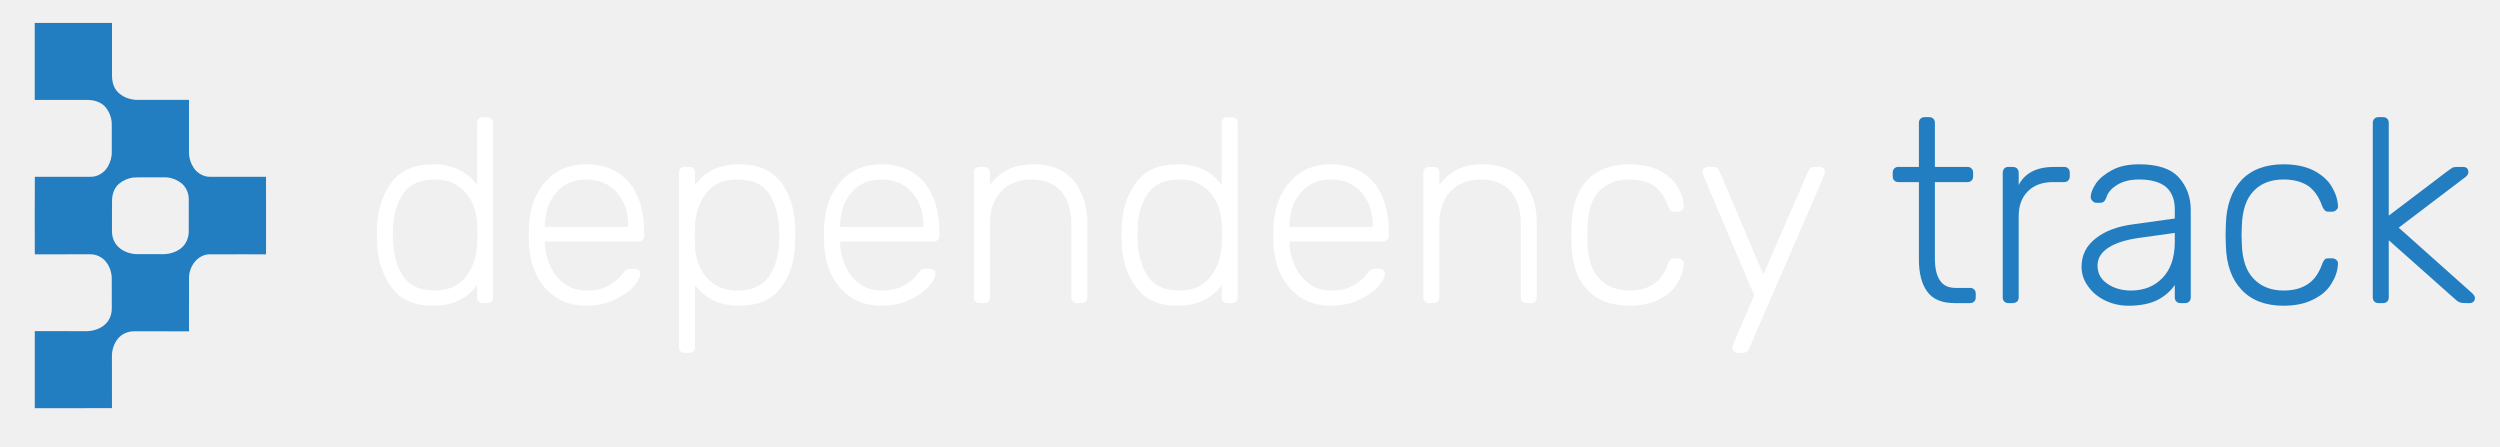
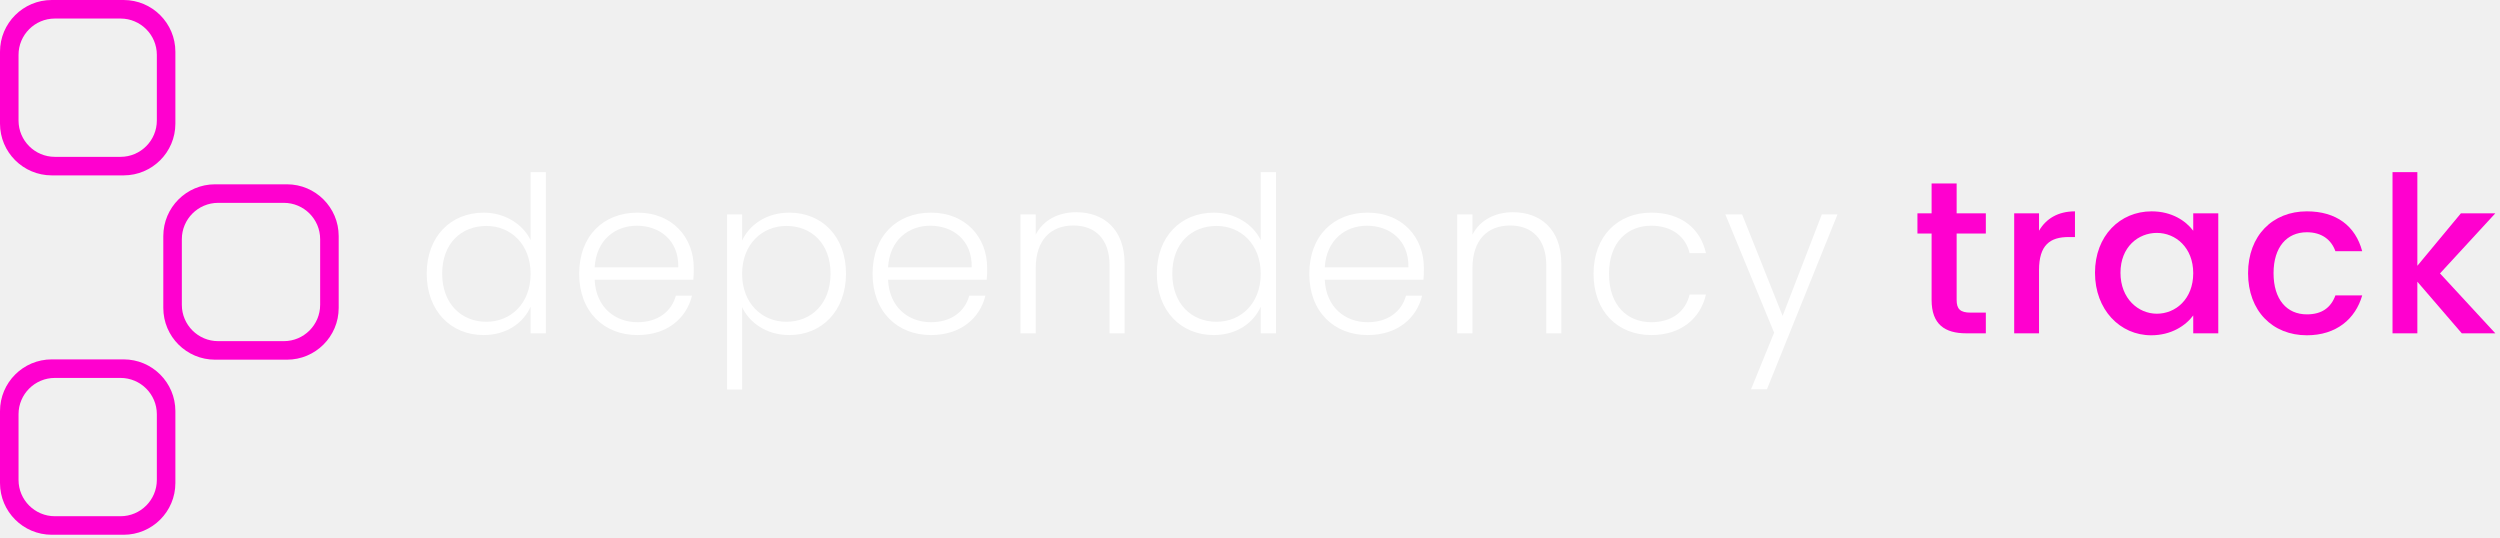
- <svg xmlns="http://www.w3.org/2000/svg" width="100%" height="100%" viewBox="0 0 2800 500" version="1.1" xml:space="preserve" style="fill-rule:evenodd;clip-rule:evenodd;stroke-linejoin:round;stroke-miterlimit:2;">
-   <g id="White---Blue-Text" transform="matrix(1,0,0,1,-1077.84,-81.551)">
-     <g transform="matrix(293.333,0,0,293.333,1484.03,421.025)">
-       <path d="M0.269,0.01C0.197,0.01 0.144,-0.013 0.11,-0.061C0.075,-0.108 0.057,-0.165 0.055,-0.232L0.054,-0.26L0.055,-0.288C0.057,-0.355 0.075,-0.413 0.11,-0.46C0.144,-0.507 0.197,-0.53 0.269,-0.53C0.342,-0.53 0.398,-0.504 0.437,-0.451L0.437,-0.688C0.437,-0.695 0.439,-0.7 0.443,-0.704C0.447,-0.708 0.452,-0.71 0.459,-0.71L0.476,-0.71C0.483,-0.71 0.488,-0.708 0.492,-0.704C0.496,-0.7 0.498,-0.695 0.498,-0.688L0.498,-0.022C0.498,-0.015 0.496,-0.01 0.492,-0.006C0.488,-0.002 0.483,0 0.476,0L0.459,0C0.452,0 0.447,-0.002 0.443,-0.006C0.439,-0.01 0.437,-0.015 0.437,-0.022L0.437,-0.069C0.398,-0.016 0.342,0.01 0.269,0.01ZM0.275,-0.048C0.328,-0.048 0.367,-0.066 0.394,-0.101C0.421,-0.135 0.435,-0.177 0.437,-0.224C0.438,-0.231 0.438,-0.244 0.438,-0.263C0.438,-0.282 0.438,-0.295 0.437,-0.302C0.436,-0.331 0.43,-0.358 0.418,-0.384C0.406,-0.409 0.388,-0.43 0.364,-0.447C0.34,-0.464 0.31,-0.472 0.275,-0.472C0.221,-0.472 0.182,-0.455 0.157,-0.421C0.132,-0.386 0.118,-0.342 0.116,-0.288L0.115,-0.26C0.115,-0.198 0.127,-0.147 0.151,-0.108C0.175,-0.068 0.216,-0.048 0.275,-0.048Z" style="fill:#fff;fill-rule:nonzero;" />
+ <svg xmlns="http://www.w3.org/2000/svg" width="100%" height="100%" viewBox="0 0 293 63" version="1.1" xml:space="preserve" style="fill-rule:evenodd;clip-rule:evenodd;stroke-linejoin:round;stroke-miterlimit:2;">
+   <g transform="matrix(1,0,0,1,18.382,6.427)">
+     <path d="M0,7.701C0,10.047 -1.909,11.955 -4.254,11.955L-11.955,11.955C-14.3,11.955 -16.209,10.047 -16.209,7.701L-16.209,0.001C-16.209,-2.345 -14.3,-4.253 -11.955,-4.253L-4.254,-4.253C-1.909,-4.253 0,-2.345 0,0.001L0,7.701ZM-3.895,-6.427L-12.314,-6.427C-15.665,-6.427 -18.382,-3.71 -18.382,-0.359L-18.382,8.061C-18.382,11.412 -15.665,14.128 -12.314,14.128L-3.895,14.128C-0.543,14.128 2.173,11.412 2.173,8.061L2.173,-0.359C2.173,-3.71 -0.543,-6.427 -3.895,-6.427" style="fill:rgb(255,0,207);fill-rule:nonzero;" />
+   </g>
+   <g transform="matrix(1,0,0,1,37.5212,28.0273)">
+     <path d="M0,7.701C0,10.047 -1.909,11.955 -4.254,11.955L-11.955,11.955C-14.3,11.955 -16.209,10.047 -16.209,7.701L-16.209,0.001C-16.209,-2.345 -14.3,-4.253 -11.955,-4.253L-4.254,-4.253C-1.909,-4.253 0,-2.345 0,0.001L0,7.701ZM-3.895,-6.427L-12.314,-6.427C-15.665,-6.427 -18.382,-3.71 -18.382,-0.359L-18.382,8.061C-18.382,11.412 -15.665,14.128 -12.314,14.128L-3.895,14.128C-0.543,14.128 2.173,11.412 2.173,8.061L2.173,-0.359C2.173,-3.71 -0.543,-6.427 -3.895,-6.427" style="fill:rgb(255,0,207);fill-rule:nonzero;" />
+   </g>
+   <g transform="matrix(1,0,0,1,18.382,48.5463)">
+     <path d="M0,7.701C0,10.047 -1.909,11.955 -4.254,11.955L-11.955,11.955C-14.3,11.955 -16.209,10.047 -16.209,7.701L-16.209,0.001C-16.209,-2.345 -14.3,-4.253 -11.955,-4.253L-4.254,-4.253C-1.909,-4.253 0,-2.345 0,0.001L0,7.701ZM-3.895,-6.427L-12.314,-6.427C-15.665,-6.427 -18.382,-3.71 -18.382,-0.359L-18.382,8.061C-18.382,11.412 -15.665,14.128 -12.314,14.128L-3.895,14.128C-0.543,14.128 2.173,11.412 2.173,8.061L2.173,-0.359C2.173,-3.71 -0.543,-6.427 -3.895,-6.427" style="fill:rgb(255,0,207);fill-rule:nonzero;" />
+   </g>
+   <g transform="matrix(1,0,0,1,-788.231,-445.893)">
+     <g transform="matrix(25.5281,0,0,25.5281,837.016,484.958)">
+       <path d="M0.048,-0.274C0.048,-0.103 0.159,0.008 0.309,0.008C0.417,0.008 0.493,-0.05 0.525,-0.122L0.525,-0L0.595,-0L0.595,-0.74L0.525,-0.74L0.525,-0.428C0.49,-0.5 0.408,-0.554 0.31,-0.554C0.159,-0.554 0.048,-0.445 0.048,-0.274ZM0.525,-0.273C0.525,-0.137 0.434,-0.053 0.322,-0.053C0.207,-0.053 0.119,-0.136 0.119,-0.274C0.119,-0.413 0.207,-0.493 0.322,-0.493C0.434,-0.493 0.525,-0.409 0.525,-0.273Z" style="fill:white;fill-rule:nonzero;" />
    </g>
-     <g transform="matrix(293.333,0,0,293.333,1654.16,421.025)">
-       <path d="M0.274,0.01C0.211,0.01 0.16,-0.011 0.121,-0.053C0.082,-0.094 0.06,-0.15 0.055,-0.22L0.054,-0.26L0.055,-0.3C0.06,-0.369 0.082,-0.425 0.121,-0.467C0.159,-0.509 0.21,-0.53 0.274,-0.53C0.343,-0.53 0.397,-0.507 0.437,-0.461C0.475,-0.415 0.495,-0.352 0.495,-0.272L0.495,-0.257C0.495,-0.25 0.493,-0.245 0.489,-0.241C0.484,-0.237 0.479,-0.235 0.472,-0.235L0.116,-0.235L0.116,-0.225C0.117,-0.194 0.125,-0.165 0.138,-0.138C0.151,-0.111 0.169,-0.089 0.192,-0.073C0.215,-0.056 0.243,-0.048 0.274,-0.048C0.311,-0.048 0.341,-0.055 0.364,-0.07C0.387,-0.084 0.403,-0.098 0.413,-0.113C0.419,-0.121 0.424,-0.126 0.427,-0.128C0.43,-0.13 0.435,-0.131 0.443,-0.131L0.459,-0.131C0.465,-0.131 0.47,-0.129 0.474,-0.126C0.478,-0.123 0.48,-0.118 0.48,-0.113C0.48,-0.099 0.471,-0.082 0.454,-0.063C0.436,-0.043 0.411,-0.026 0.38,-0.012C0.349,0.003 0.313,0.01 0.274,0.01ZM0.434,-0.291L0.434,-0.295C0.434,-0.346 0.42,-0.389 0.391,-0.422C0.362,-0.455 0.323,-0.472 0.274,-0.472C0.225,-0.472 0.187,-0.455 0.159,-0.422C0.13,-0.389 0.116,-0.346 0.116,-0.295L0.116,-0.291L0.434,-0.291Z" style="fill:#fff;fill-rule:nonzero;" />
+     <g transform="matrix(25.5281,0,0,25.5281,854.885,484.958)">
+       <path d="M0.313,-0.494C0.414,-0.494 0.506,-0.43 0.503,-0.303L0.119,-0.303C0.127,-0.43 0.214,-0.494 0.313,-0.494ZM0.566,-0.173L0.492,-0.173C0.472,-0.1 0.409,-0.051 0.316,-0.051C0.214,-0.051 0.125,-0.118 0.119,-0.246L0.572,-0.246C0.574,-0.265 0.574,-0.279 0.574,-0.301C0.574,-0.44 0.476,-0.554 0.316,-0.554C0.159,-0.554 0.048,-0.447 0.048,-0.273C0.048,-0.1 0.161,0.008 0.316,0.008C0.453,0.008 0.541,-0.07 0.566,-0.173Z" style="fill:white;fill-rule:nonzero;" />
    </g>
-     <g transform="matrix(293.333,0,0,293.333,1814.32,421.025)">
-       <path d="M0.104,0.19C0.097,0.19 0.092,0.188 0.088,0.184C0.084,0.18 0.082,0.175 0.082,0.168L0.082,-0.498C0.082,-0.505 0.084,-0.51 0.088,-0.514C0.092,-0.518 0.097,-0.52 0.104,-0.52L0.121,-0.52C0.128,-0.52 0.133,-0.518 0.137,-0.514C0.141,-0.51 0.143,-0.505 0.143,-0.498L0.143,-0.451C0.182,-0.504 0.238,-0.53 0.311,-0.53C0.383,-0.53 0.436,-0.507 0.471,-0.462C0.505,-0.416 0.523,-0.36 0.525,-0.293C0.526,-0.286 0.526,-0.275 0.526,-0.26C0.526,-0.245 0.526,-0.234 0.525,-0.227C0.523,-0.16 0.505,-0.104 0.471,-0.059C0.436,-0.013 0.383,0.01 0.311,0.01C0.238,0.01 0.182,-0.016 0.143,-0.069L0.143,0.168C0.143,0.175 0.141,0.18 0.137,0.184C0.133,0.188 0.128,0.19 0.121,0.19L0.104,0.19ZM0.305,-0.048C0.359,-0.048 0.399,-0.065 0.424,-0.1C0.448,-0.134 0.462,-0.178 0.464,-0.232C0.465,-0.239 0.465,-0.248 0.465,-0.26C0.465,-0.322 0.453,-0.373 0.429,-0.413C0.405,-0.452 0.364,-0.472 0.305,-0.472C0.252,-0.472 0.213,-0.455 0.186,-0.42C0.159,-0.385 0.145,-0.343 0.143,-0.296L0.142,-0.257L0.143,-0.218C0.144,-0.189 0.15,-0.162 0.162,-0.137C0.174,-0.111 0.192,-0.09 0.216,-0.073C0.24,-0.056 0.27,-0.048 0.305,-0.048Z" style="fill:#fff;fill-rule:nonzero;" />
+     <g transform="matrix(25.5281,0,0,25.5281,871.402,484.958)">
+       <path d="M0.149,-0.426L0.149,-0.546L0.08,-0.546L0.08,0.258L0.149,0.258L0.149,-0.12C0.181,-0.052 0.257,0.008 0.366,0.008C0.515,0.008 0.626,-0.103 0.626,-0.274C0.626,-0.445 0.515,-0.554 0.366,-0.554C0.257,-0.554 0.181,-0.495 0.149,-0.426ZM0.555,-0.274C0.555,-0.136 0.467,-0.053 0.352,-0.053C0.241,-0.053 0.149,-0.137 0.149,-0.273C0.149,-0.409 0.241,-0.493 0.352,-0.493C0.467,-0.493 0.555,-0.413 0.555,-0.274Z" style="fill:white;fill-rule:nonzero;" />
    </g>
-     <g transform="matrix(293.333,0,0,293.333,1984.75,421.025)">
-       <path d="M0.274,0.01C0.211,0.01 0.16,-0.011 0.121,-0.053C0.082,-0.094 0.06,-0.15 0.055,-0.22L0.054,-0.26L0.055,-0.3C0.06,-0.369 0.082,-0.425 0.121,-0.467C0.159,-0.509 0.21,-0.53 0.274,-0.53C0.343,-0.53 0.397,-0.507 0.437,-0.461C0.475,-0.415 0.495,-0.352 0.495,-0.272L0.495,-0.257C0.495,-0.25 0.493,-0.245 0.489,-0.241C0.484,-0.237 0.479,-0.235 0.472,-0.235L0.116,-0.235L0.116,-0.225C0.117,-0.194 0.125,-0.165 0.138,-0.138C0.151,-0.111 0.169,-0.089 0.192,-0.073C0.215,-0.056 0.243,-0.048 0.274,-0.048C0.311,-0.048 0.341,-0.055 0.364,-0.07C0.387,-0.084 0.403,-0.098 0.413,-0.113C0.419,-0.121 0.424,-0.126 0.427,-0.128C0.43,-0.13 0.435,-0.131 0.443,-0.131L0.459,-0.131C0.465,-0.131 0.47,-0.129 0.474,-0.126C0.478,-0.123 0.48,-0.118 0.48,-0.113C0.48,-0.099 0.471,-0.082 0.454,-0.063C0.436,-0.043 0.411,-0.026 0.38,-0.012C0.349,0.003 0.313,0.01 0.274,0.01ZM0.434,-0.291L0.434,-0.295C0.434,-0.346 0.42,-0.389 0.391,-0.422C0.362,-0.455 0.323,-0.472 0.274,-0.472C0.225,-0.472 0.187,-0.455 0.159,-0.422C0.13,-0.389 0.116,-0.346 0.116,-0.295L0.116,-0.291L0.434,-0.291Z" style="fill:#fff;fill-rule:nonzero;" />
+     <g transform="matrix(25.5281,0,0,25.5281,889.272,484.958)">
+       <path d="M0.313,-0.494C0.414,-0.494 0.506,-0.43 0.503,-0.303L0.119,-0.303C0.127,-0.43 0.214,-0.494 0.313,-0.494ZM0.566,-0.173L0.492,-0.173C0.472,-0.1 0.409,-0.051 0.316,-0.051C0.214,-0.051 0.125,-0.118 0.119,-0.246L0.572,-0.246C0.574,-0.265 0.574,-0.279 0.574,-0.301C0.574,-0.44 0.476,-0.554 0.316,-0.554C0.159,-0.554 0.048,-0.447 0.048,-0.273C0.048,-0.1 0.161,0.008 0.316,0.008C0.453,0.008 0.541,-0.07 0.566,-0.173Z" style="fill:white;fill-rule:nonzero;" />
    </g>
-     <g transform="matrix(293.333,0,0,293.333,2144.91,421.025)">
-       <path d="M0.103,0C0.096,0 0.091,-0.002 0.087,-0.006C0.083,-0.01 0.081,-0.015 0.081,-0.022L0.081,-0.498C0.081,-0.505 0.083,-0.51 0.087,-0.514C0.091,-0.518 0.096,-0.52 0.103,-0.52L0.12,-0.52C0.127,-0.52 0.132,-0.518 0.136,-0.514C0.14,-0.51 0.142,-0.505 0.142,-0.498L0.142,-0.451C0.162,-0.477 0.185,-0.497 0.211,-0.51C0.236,-0.523 0.269,-0.53 0.31,-0.53C0.375,-0.53 0.426,-0.509 0.461,-0.468C0.496,-0.426 0.514,-0.372 0.514,-0.306L0.514,-0.022C0.514,-0.015 0.512,-0.01 0.508,-0.006C0.504,-0.002 0.499,0 0.492,0L0.475,0C0.468,0 0.463,-0.002 0.459,-0.006C0.455,-0.01 0.453,-0.015 0.453,-0.022L0.453,-0.301C0.453,-0.355 0.44,-0.397 0.414,-0.427C0.387,-0.457 0.349,-0.472 0.3,-0.472C0.252,-0.472 0.214,-0.457 0.185,-0.427C0.156,-0.396 0.142,-0.354 0.142,-0.301L0.142,-0.022C0.142,-0.015 0.14,-0.01 0.136,-0.006C0.132,-0.002 0.127,0 0.12,0L0.103,0Z" style="fill:#fff;fill-rule:nonzero;" />
+     <g transform="matrix(25.5281,0,0,25.5281,905.788,484.958)">
+       <path d="M0.489,-0L0.558,-0L0.558,-0.32C0.558,-0.48 0.46,-0.556 0.336,-0.556C0.255,-0.556 0.185,-0.521 0.15,-0.453L0.15,-0.546L0.08,-0.546L0.08,-0L0.15,-0L0.15,-0.298C0.15,-0.431 0.221,-0.495 0.323,-0.495C0.423,-0.495 0.489,-0.433 0.489,-0.312L0.489,-0Z" style="fill:white;fill-rule:nonzero;" />
    </g>
-     <g transform="matrix(293.333,0,0,293.333,2317.98,421.025)">
-       <path d="M0.269,0.01C0.197,0.01 0.144,-0.013 0.11,-0.061C0.075,-0.108 0.057,-0.165 0.055,-0.232L0.054,-0.26L0.055,-0.288C0.057,-0.355 0.075,-0.413 0.11,-0.46C0.144,-0.507 0.197,-0.53 0.269,-0.53C0.342,-0.53 0.398,-0.504 0.437,-0.451L0.437,-0.688C0.437,-0.695 0.439,-0.7 0.443,-0.704C0.447,-0.708 0.452,-0.71 0.459,-0.71L0.476,-0.71C0.483,-0.71 0.488,-0.708 0.492,-0.704C0.496,-0.7 0.498,-0.695 0.498,-0.688L0.498,-0.022C0.498,-0.015 0.496,-0.01 0.492,-0.006C0.488,-0.002 0.483,0 0.476,0L0.459,0C0.452,0 0.447,-0.002 0.443,-0.006C0.439,-0.01 0.437,-0.015 0.437,-0.022L0.437,-0.069C0.398,-0.016 0.342,0.01 0.269,0.01ZM0.275,-0.048C0.328,-0.048 0.367,-0.066 0.394,-0.101C0.421,-0.135 0.435,-0.177 0.437,-0.224C0.438,-0.231 0.438,-0.244 0.438,-0.263C0.438,-0.282 0.438,-0.295 0.437,-0.302C0.436,-0.331 0.43,-0.358 0.418,-0.384C0.406,-0.409 0.388,-0.43 0.364,-0.447C0.34,-0.464 0.31,-0.472 0.275,-0.472C0.221,-0.472 0.182,-0.455 0.157,-0.421C0.132,-0.386 0.118,-0.342 0.116,-0.288L0.115,-0.26C0.115,-0.198 0.127,-0.147 0.151,-0.108C0.175,-0.068 0.216,-0.048 0.275,-0.048Z" style="fill:#fff;fill-rule:nonzero;" />
+     <g transform="matrix(25.5281,0,0,25.5281,922.586,484.958)">
+       <path d="M0.048,-0.274C0.048,-0.103 0.159,0.008 0.309,0.008C0.417,0.008 0.493,-0.05 0.525,-0.122L0.525,-0L0.595,-0L0.595,-0.74L0.525,-0.74L0.525,-0.428C0.49,-0.5 0.408,-0.554 0.31,-0.554C0.159,-0.554 0.048,-0.445 0.048,-0.274ZM0.525,-0.273C0.525,-0.137 0.434,-0.053 0.322,-0.053C0.207,-0.053 0.119,-0.136 0.119,-0.274C0.119,-0.413 0.207,-0.493 0.322,-0.493C0.434,-0.493 0.525,-0.409 0.525,-0.273Z" style="fill:white;fill-rule:nonzero;" />
    </g>
-     <g transform="matrix(293.333,0,0,293.333,2488.11,421.025)">
-       <path d="M0.274,0.01C0.211,0.01 0.16,-0.011 0.121,-0.053C0.082,-0.094 0.06,-0.15 0.055,-0.22L0.054,-0.26L0.055,-0.3C0.06,-0.369 0.082,-0.425 0.121,-0.467C0.159,-0.509 0.21,-0.53 0.274,-0.53C0.343,-0.53 0.397,-0.507 0.437,-0.461C0.475,-0.415 0.495,-0.352 0.495,-0.272L0.495,-0.257C0.495,-0.25 0.493,-0.245 0.489,-0.241C0.484,-0.237 0.479,-0.235 0.472,-0.235L0.116,-0.235L0.116,-0.225C0.117,-0.194 0.125,-0.165 0.138,-0.138C0.151,-0.111 0.169,-0.089 0.192,-0.073C0.215,-0.056 0.243,-0.048 0.274,-0.048C0.311,-0.048 0.341,-0.055 0.364,-0.07C0.387,-0.084 0.403,-0.098 0.413,-0.113C0.419,-0.121 0.424,-0.126 0.427,-0.128C0.43,-0.13 0.435,-0.131 0.443,-0.131L0.459,-0.131C0.465,-0.131 0.47,-0.129 0.474,-0.126C0.478,-0.123 0.48,-0.118 0.48,-0.113C0.48,-0.099 0.471,-0.082 0.454,-0.063C0.436,-0.043 0.411,-0.026 0.38,-0.012C0.349,0.003 0.313,0.01 0.274,0.01ZM0.434,-0.291L0.434,-0.295C0.434,-0.346 0.42,-0.389 0.391,-0.422C0.362,-0.455 0.323,-0.472 0.274,-0.472C0.225,-0.472 0.187,-0.455 0.159,-0.422C0.13,-0.389 0.116,-0.346 0.116,-0.295L0.116,-0.291L0.434,-0.291Z" style="fill:#fff;fill-rule:nonzero;" />
+     <g transform="matrix(25.5281,0,0,25.5281,940.455,484.958)">
+       <path d="M0.313,-0.494C0.414,-0.494 0.506,-0.43 0.503,-0.303L0.119,-0.303C0.127,-0.43 0.214,-0.494 0.313,-0.494ZM0.566,-0.173L0.492,-0.173C0.472,-0.1 0.409,-0.051 0.316,-0.051C0.214,-0.051 0.125,-0.118 0.119,-0.246L0.572,-0.246C0.574,-0.265 0.574,-0.279 0.574,-0.301C0.574,-0.44 0.476,-0.554 0.316,-0.554C0.159,-0.554 0.048,-0.447 0.048,-0.273C0.048,-0.1 0.161,0.008 0.316,0.008C0.453,0.008 0.541,-0.07 0.566,-0.173Z" style="fill:white;fill-rule:nonzero;" />
    </g>
-     <g transform="matrix(293.333,0,0,293.333,2648.27,421.025)">
-       <path d="M0.103,0C0.096,0 0.091,-0.002 0.087,-0.006C0.083,-0.01 0.081,-0.015 0.081,-0.022L0.081,-0.498C0.081,-0.505 0.083,-0.51 0.087,-0.514C0.091,-0.518 0.096,-0.52 0.103,-0.52L0.12,-0.52C0.127,-0.52 0.132,-0.518 0.136,-0.514C0.14,-0.51 0.142,-0.505 0.142,-0.498L0.142,-0.451C0.162,-0.477 0.185,-0.497 0.211,-0.51C0.236,-0.523 0.269,-0.53 0.31,-0.53C0.375,-0.53 0.426,-0.509 0.461,-0.468C0.496,-0.426 0.514,-0.372 0.514,-0.306L0.514,-0.022C0.514,-0.015 0.512,-0.01 0.508,-0.006C0.504,-0.002 0.499,0 0.492,0L0.475,0C0.468,0 0.463,-0.002 0.459,-0.006C0.455,-0.01 0.453,-0.015 0.453,-0.022L0.453,-0.301C0.453,-0.355 0.44,-0.397 0.414,-0.427C0.387,-0.457 0.349,-0.472 0.3,-0.472C0.252,-0.472 0.214,-0.457 0.185,-0.427C0.156,-0.396 0.142,-0.354 0.142,-0.301L0.142,-0.022C0.142,-0.015 0.14,-0.01 0.136,-0.006C0.132,-0.002 0.127,0 0.12,0L0.103,0Z" style="fill:#fff;fill-rule:nonzero;" />
+     <g transform="matrix(25.5281,0,0,25.5281,956.972,484.958)">
+       <path d="M0.489,-0L0.558,-0L0.558,-0.32C0.558,-0.48 0.46,-0.556 0.336,-0.556C0.255,-0.556 0.185,-0.521 0.15,-0.453L0.15,-0.546L0.08,-0.546L0.08,-0L0.15,-0L0.15,-0.298C0.15,-0.431 0.221,-0.495 0.323,-0.495C0.423,-0.495 0.489,-0.433 0.489,-0.312L0.489,-0Z" style="fill:white;fill-rule:nonzero;" />
    </g>
-     <g transform="matrix(293.333,0,0,293.333,2821.34,421.025)">
-       <path d="M0.278,0.01C0.209,0.01 0.155,-0.01 0.117,-0.051C0.079,-0.091 0.059,-0.147 0.057,-0.22L0.056,-0.26L0.057,-0.3C0.059,-0.373 0.079,-0.429 0.117,-0.47C0.155,-0.51 0.209,-0.53 0.278,-0.53C0.322,-0.53 0.36,-0.522 0.391,-0.507C0.422,-0.491 0.445,-0.471 0.46,-0.447C0.475,-0.422 0.484,-0.397 0.485,-0.371C0.486,-0.365 0.484,-0.36 0.479,-0.356C0.474,-0.351 0.469,-0.349 0.463,-0.349L0.449,-0.349C0.442,-0.349 0.438,-0.351 0.435,-0.354C0.432,-0.357 0.428,-0.362 0.425,-0.37C0.412,-0.407 0.393,-0.433 0.369,-0.449C0.345,-0.464 0.315,-0.472 0.278,-0.472C0.23,-0.472 0.192,-0.458 0.164,-0.429C0.135,-0.4 0.12,-0.355 0.118,-0.295L0.117,-0.26L0.118,-0.225C0.12,-0.165 0.135,-0.121 0.164,-0.092C0.192,-0.063 0.23,-0.048 0.278,-0.048C0.315,-0.048 0.345,-0.056 0.369,-0.072C0.393,-0.087 0.412,-0.113 0.425,-0.15C0.428,-0.158 0.432,-0.164 0.435,-0.167C0.438,-0.17 0.442,-0.171 0.449,-0.171L0.463,-0.171C0.469,-0.171 0.474,-0.169 0.479,-0.165C0.484,-0.16 0.486,-0.155 0.485,-0.149C0.484,-0.123 0.475,-0.098 0.46,-0.074C0.445,-0.049 0.422,-0.029 0.391,-0.014C0.36,0.002 0.322,0.01 0.278,0.01Z" style="fill:#fff;fill-rule:nonzero;" />
+     <g transform="matrix(25.5281,0,0,25.5281,973.77,484.958)">
+       <path d="M0.048,-0.273C0.048,-0.1 0.159,0.008 0.313,0.008C0.45,0.008 0.539,-0.069 0.564,-0.178L0.489,-0.178C0.47,-0.098 0.405,-0.051 0.313,-0.051C0.206,-0.051 0.119,-0.125 0.119,-0.273C0.119,-0.421 0.206,-0.494 0.313,-0.494C0.405,-0.494 0.471,-0.446 0.489,-0.368L0.564,-0.368C0.539,-0.481 0.45,-0.554 0.313,-0.554C0.159,-0.554 0.048,-0.446 0.048,-0.273Z" style="fill:white;fill-rule:nonzero;" />
    </g>
-     <g transform="matrix(293.333,0,0,293.333,2974.46,421.025)">
-       <path d="M0.169,0.19C0.164,0.19 0.159,0.188 0.155,0.184C0.151,0.18 0.149,0.175 0.149,0.17C0.149,0.167 0.151,0.16 0.155,0.15L0.232,-0.03L0.041,-0.48C0.037,-0.49 0.035,-0.497 0.035,-0.5C0.035,-0.505 0.037,-0.51 0.041,-0.514C0.045,-0.518 0.05,-0.52 0.055,-0.52L0.076,-0.52C0.087,-0.52 0.094,-0.515 0.099,-0.505L0.267,-0.109L0.439,-0.505C0.444,-0.515 0.452,-0.52 0.462,-0.52L0.482,-0.52C0.487,-0.52 0.492,-0.518 0.496,-0.514C0.5,-0.51 0.502,-0.505 0.502,-0.5C0.502,-0.497 0.5,-0.49 0.496,-0.48L0.212,0.175C0.207,0.185 0.2,0.19 0.189,0.19L0.169,0.19Z" style="fill:#fff;fill-rule:nonzero;" />
+     <g transform="matrix(25.5281,0,0,25.5281,990.057,484.958)">
+       <path d="M0.278,-0.08L0.092,-0.546L0.015,-0.546L0.239,-0.003L0.133,0.257L0.206,0.257L0.53,-0.546L0.458,-0.546L0.278,-0.08Z" style="fill:white;fill-rule:nonzero;" />
    </g>
-     <g transform="matrix(293.333,0,0,293.333,3191.82,421.025)">
-       <path d="M0.256,0C0.207,0 0.172,-0.015 0.151,-0.045C0.13,-0.074 0.12,-0.115 0.12,-0.167L0.12,-0.462L0.042,-0.462C0.035,-0.462 0.03,-0.464 0.026,-0.468C0.022,-0.472 0.02,-0.477 0.02,-0.484L0.02,-0.498C0.02,-0.505 0.022,-0.51 0.026,-0.514C0.03,-0.518 0.035,-0.52 0.042,-0.52L0.12,-0.52L0.12,-0.688C0.12,-0.695 0.122,-0.7 0.126,-0.704C0.13,-0.708 0.135,-0.71 0.142,-0.71L0.159,-0.71C0.166,-0.71 0.171,-0.708 0.175,-0.704C0.179,-0.7 0.181,-0.695 0.181,-0.688L0.181,-0.52L0.305,-0.52C0.312,-0.52 0.317,-0.518 0.321,-0.514C0.325,-0.51 0.327,-0.505 0.327,-0.498L0.327,-0.484C0.327,-0.477 0.325,-0.472 0.321,-0.468C0.317,-0.464 0.312,-0.462 0.305,-0.462L0.181,-0.462L0.181,-0.171C0.181,-0.134 0.187,-0.106 0.2,-0.087C0.212,-0.068 0.232,-0.058 0.261,-0.058L0.315,-0.058C0.322,-0.058 0.327,-0.056 0.331,-0.052C0.335,-0.048 0.337,-0.043 0.337,-0.036L0.337,-0.022C0.337,-0.015 0.335,-0.01 0.331,-0.006C0.327,-0.002 0.322,0 0.315,0L0.256,0Z" style="fill:#227dc1;fill-rule:nonzero;" />
+     <g transform="matrix(25.5281,0,0,25.5281,1012.24,484.958)">
+       <path d="M0.093,-0.153C0.093,-0.041 0.154,-0 0.252,-0L0.342,-0L0.342,-0.095L0.272,-0.095C0.224,-0.095 0.208,-0.112 0.208,-0.153L0.208,-0.458L0.342,-0.458L0.342,-0.551L0.208,-0.551L0.208,-0.688L0.093,-0.688L0.093,-0.551L0.028,-0.551L0.028,-0.458L0.093,-0.458L0.093,-0.153Z" style="fill:rgb(255,0,207);fill-rule:nonzero;" />
    </g>
-     <g transform="matrix(293.333,0,0,293.333,3297.12,421.025)">
-       <path d="M0.103,0C0.096,0 0.091,-0.002 0.087,-0.006C0.083,-0.01 0.081,-0.015 0.081,-0.022L0.081,-0.497C0.081,-0.504 0.083,-0.509 0.087,-0.514C0.091,-0.518 0.096,-0.52 0.103,-0.52L0.119,-0.52C0.126,-0.52 0.131,-0.518 0.136,-0.514C0.14,-0.509 0.142,-0.504 0.142,-0.497L0.142,-0.451C0.166,-0.497 0.211,-0.52 0.278,-0.52L0.315,-0.52C0.322,-0.52 0.327,-0.518 0.331,-0.514C0.335,-0.51 0.337,-0.505 0.337,-0.498L0.337,-0.484C0.337,-0.477 0.335,-0.472 0.331,-0.468C0.327,-0.464 0.322,-0.462 0.315,-0.462L0.272,-0.462C0.232,-0.462 0.2,-0.45 0.177,-0.427C0.154,-0.404 0.142,-0.372 0.142,-0.332L0.142,-0.022C0.142,-0.015 0.14,-0.01 0.136,-0.006C0.131,-0.002 0.126,0 0.119,0L0.103,0Z" style="fill:#227dc1;fill-rule:nonzero;" />
+     <g transform="matrix(25.5281,0,0,25.5281,1022.38,484.958)">
+       <path d="M0.189,-0.29C0.189,-0.407 0.241,-0.442 0.325,-0.442L0.354,-0.442L0.354,-0.56C0.276,-0.56 0.221,-0.526 0.189,-0.471L0.189,-0.551L0.075,-0.551L0.075,-0L0.189,-0L0.189,-0.29Z" style="fill:rgb(255,0,207);fill-rule:nonzero;" />
    </g>
-     <g transform="matrix(293.333,0,0,293.333,3396.86,421.025)">
-       <path d="M0.221,0.01C0.189,0.01 0.159,0.003 0.132,-0.01C0.105,-0.023 0.083,-0.041 0.067,-0.064C0.05,-0.087 0.042,-0.112 0.042,-0.139C0.042,-0.183 0.06,-0.219 0.096,-0.247C0.131,-0.275 0.179,-0.293 0.24,-0.301L0.398,-0.323L0.398,-0.358C0.398,-0.395 0.387,-0.423 0.365,-0.443C0.342,-0.462 0.308,-0.472 0.262,-0.472C0.228,-0.472 0.2,-0.465 0.179,-0.452C0.157,-0.439 0.143,-0.423 0.137,-0.404C0.134,-0.396 0.131,-0.391 0.128,-0.388C0.124,-0.385 0.119,-0.383 0.113,-0.383L0.099,-0.383C0.093,-0.383 0.088,-0.385 0.084,-0.39C0.079,-0.394 0.077,-0.399 0.077,-0.405C0.077,-0.42 0.084,-0.437 0.097,-0.457C0.11,-0.476 0.131,-0.493 0.159,-0.508C0.187,-0.523 0.221,-0.53 0.262,-0.53C0.333,-0.53 0.384,-0.513 0.414,-0.479C0.444,-0.445 0.459,-0.404 0.459,-0.355L0.459,-0.022C0.459,-0.015 0.457,-0.01 0.453,-0.006C0.449,-0.002 0.444,0 0.437,0L0.42,0C0.413,0 0.408,-0.002 0.404,-0.006C0.4,-0.01 0.398,-0.015 0.398,-0.022L0.398,-0.069C0.383,-0.047 0.362,-0.028 0.334,-0.013C0.305,0.002 0.268,0.01 0.221,0.01ZM0.231,-0.048C0.28,-0.048 0.32,-0.064 0.351,-0.096C0.382,-0.128 0.398,-0.174 0.398,-0.234L0.398,-0.268L0.269,-0.25C0.214,-0.243 0.173,-0.23 0.145,-0.212C0.117,-0.194 0.103,-0.171 0.103,-0.144C0.103,-0.113 0.116,-0.09 0.142,-0.073C0.167,-0.056 0.197,-0.048 0.231,-0.048Z" style="fill:#227dc1;fill-rule:nonzero;" />
+     <g transform="matrix(25.5281,0,0,25.5281,1032.82,484.958)">
+       <path d="M0.037,-0.278C0.037,-0.108 0.152,0.009 0.295,0.009C0.387,0.009 0.453,-0.035 0.488,-0.082L0.488,-0L0.603,-0L0.603,-0.551L0.488,-0.551L0.488,-0.471C0.454,-0.516 0.39,-0.56 0.297,-0.56C0.152,-0.56 0.037,-0.448 0.037,-0.278ZM0.488,-0.276C0.488,-0.157 0.407,-0.09 0.321,-0.09C0.236,-0.09 0.154,-0.159 0.154,-0.278C0.154,-0.397 0.236,-0.461 0.321,-0.461C0.407,-0.461 0.488,-0.394 0.488,-0.276Z" style="fill:rgb(255,0,207);fill-rule:nonzero;" />
    </g>
-     <g transform="matrix(293.333,0,0,293.333,3554.08,421.025)">
-       <path d="M0.278,0.01C0.209,0.01 0.155,-0.01 0.117,-0.051C0.079,-0.091 0.059,-0.147 0.057,-0.22L0.056,-0.26L0.057,-0.3C0.059,-0.373 0.079,-0.429 0.117,-0.47C0.155,-0.51 0.209,-0.53 0.278,-0.53C0.322,-0.53 0.36,-0.522 0.391,-0.507C0.422,-0.491 0.445,-0.471 0.46,-0.447C0.475,-0.422 0.484,-0.397 0.485,-0.371C0.486,-0.365 0.484,-0.36 0.479,-0.356C0.474,-0.351 0.469,-0.349 0.463,-0.349L0.449,-0.349C0.442,-0.349 0.438,-0.351 0.435,-0.354C0.432,-0.357 0.428,-0.362 0.425,-0.37C0.412,-0.407 0.393,-0.433 0.369,-0.449C0.345,-0.464 0.315,-0.472 0.278,-0.472C0.23,-0.472 0.192,-0.458 0.164,-0.429C0.135,-0.4 0.12,-0.355 0.118,-0.295L0.117,-0.26L0.118,-0.225C0.12,-0.165 0.135,-0.121 0.164,-0.092C0.192,-0.063 0.23,-0.048 0.278,-0.048C0.315,-0.048 0.345,-0.056 0.369,-0.072C0.393,-0.087 0.412,-0.113 0.425,-0.15C0.428,-0.158 0.432,-0.164 0.435,-0.167C0.438,-0.17 0.442,-0.171 0.449,-0.171L0.463,-0.171C0.469,-0.171 0.474,-0.169 0.479,-0.165C0.484,-0.16 0.486,-0.155 0.485,-0.149C0.484,-0.123 0.475,-0.098 0.46,-0.074C0.445,-0.049 0.422,-0.029 0.391,-0.014C0.36,0.002 0.322,0.01 0.278,0.01Z" style="fill:#227dc1;fill-rule:nonzero;" />
+     <g transform="matrix(25.5281,0,0,25.5281,1050.76,484.958)">
+       <path d="M0.037,-0.276C0.037,-0.103 0.149,0.009 0.307,0.009C0.442,0.009 0.53,-0.066 0.561,-0.174L0.438,-0.174C0.417,-0.117 0.375,-0.087 0.307,-0.087C0.215,-0.087 0.154,-0.155 0.154,-0.276C0.154,-0.396 0.215,-0.464 0.307,-0.464C0.375,-0.464 0.419,-0.43 0.438,-0.377L0.561,-0.377C0.53,-0.493 0.442,-0.56 0.307,-0.56C0.149,-0.56 0.037,-0.448 0.037,-0.276Z" style="fill:rgb(255,0,207);fill-rule:nonzero;" />
    </g>
-     <g transform="matrix(293.333,0,0,293.333,3711.31,421.025)">
-       <path d="M0.104,0C0.097,0 0.092,-0.002 0.088,-0.006C0.084,-0.01 0.082,-0.015 0.082,-0.022L0.082,-0.688C0.082,-0.695 0.084,-0.7 0.088,-0.704C0.092,-0.708 0.097,-0.71 0.104,-0.71L0.121,-0.71C0.128,-0.71 0.133,-0.708 0.137,-0.704C0.141,-0.7 0.143,-0.695 0.143,-0.688L0.143,-0.334L0.366,-0.503C0.377,-0.511 0.384,-0.516 0.388,-0.518C0.392,-0.519 0.399,-0.52 0.408,-0.52L0.427,-0.52C0.433,-0.52 0.438,-0.518 0.442,-0.515C0.445,-0.511 0.447,-0.506 0.447,-0.5C0.447,-0.493 0.443,-0.486 0.434,-0.48L0.181,-0.288L0.459,-0.04C0.468,-0.032 0.472,-0.025 0.472,-0.02C0.472,-0.014 0.47,-0.009 0.467,-0.006C0.463,-0.002 0.458,0 0.452,0L0.436,0C0.426,0 0.419,-0.001 0.414,-0.003C0.409,-0.004 0.403,-0.009 0.394,-0.017L0.143,-0.24L0.143,-0.022C0.143,-0.015 0.141,-0.01 0.137,-0.006C0.133,-0.002 0.128,0 0.121,0L0.104,0Z" style="fill:#227dc1;fill-rule:nonzero;" />
+     <g transform="matrix(25.5281,0,0,25.5281,1066.72,484.958)">
+       <path d="M0.075,-0L0.189,-0L0.189,-0.237L0.393,-0L0.547,-0L0.293,-0.275L0.547,-0.551L0.389,-0.551L0.189,-0.31L0.189,-0.74L0.075,-0.74L0.075,-0Z" style="fill:rgb(255,0,207);fill-rule:nonzero;" />
    </g>
  </g>
-   <g id="Logo" transform="matrix(1,0,0,1,-14.3433,-84.7102)">
-     <path d="M53.25,110.42C82.09,110.43 110.94,110.41 139.78,110.43C139.82,130.3 139.78,150.17 139.79,170.04C139.84,175.5 141.1,181.12 144.4,185.56C147.2,189.57 151.45,192.33 155.89,194.21C156.85,194.52 157.8,194.85 158.76,195.2C161.48,195.72 164.16,196.6 166.96,196.53C186.66,196.52 206.36,196.51 226.05,196.53C226.06,216.36 226.07,236.19 226.04,256.02C226.1,262.2 228.25,268.29 231.75,273.35C235.85,279.14 242.87,282.93 250.02,282.72C270.77,282.72 291.52,282.7 312.27,282.73C312.4,311.66 312.32,340.6 312.3,369.53C290.68,369.58 269.05,369.44 247.43,369.6C234.96,370.89 226.52,383.04 226.07,394.95C226.01,415.22 226.09,435.5 226.04,455.77C205.37,455.77 184.7,455.79 164.04,455.76C157.28,455.89 150.41,458.85 146.21,464.25C141.83,469.81 139.51,476.97 139.7,484.03C139.76,503.31 139.68,522.58 139.74,541.85C110.92,541.85 82.11,541.82 53.3,541.87C53.31,513.11 53.28,484.34 53.3,455.58C71.54,455.67 89.78,455.58 108.01,455.63C118.08,456.24 129.2,452.9 135.29,444.41C138.18,440.24 139.66,435.13 139.54,430.06C139.49,418.37 139.57,406.68 139.5,395C138.91,386.82 135.28,378.44 128.45,373.61C124.58,370.86 119.81,369.32 115.06,369.51C94.48,369.57 73.9,369.49 53.32,369.55C53.28,340.6 53.13,311.64 53.37,282.7C74.22,282.74 95.08,282.71 115.93,282.72C123.85,282.83 131.34,277.97 135.2,271.17C137.97,266.27 139.68,260.65 139.52,254.99C139.49,245 139.49,235.02 139.52,225.04C139.82,217.64 137.07,210.25 132.39,204.56C127.59,199.05 120.12,196.78 113,196.65C93.08,196.71 73.16,196.68 53.24,196.67C53.24,167.92 53.2,139.17 53.25,110.42M163.36,283.52C157.58,284.39 152,286.82 147.52,290.6C142.27,295.2 139.91,302.28 139.83,309.12C139.65,320.41 139.83,331.7 139.74,342.99C139.66,349.14 141.45,355.6 145.81,360.11C150.84,365.87 158.51,368.62 165.95,369.33C175.61,369.43 185.27,369.32 194.94,369.38C203.11,369.72 211.67,367.47 217.93,362.03C223.03,357.54 225.69,350.75 225.75,344.03C225.79,332.01 225.74,320 225.77,307.98C225.83,301.54 223.16,295.05 218.43,290.66C212.77,285.9 205.39,283.07 197.97,283.31C186.43,283.45 174.88,283.06 163.36,283.52Z" style="fill:#227dc1;fill-rule:nonzero;" />
-   </g>
</svg>
